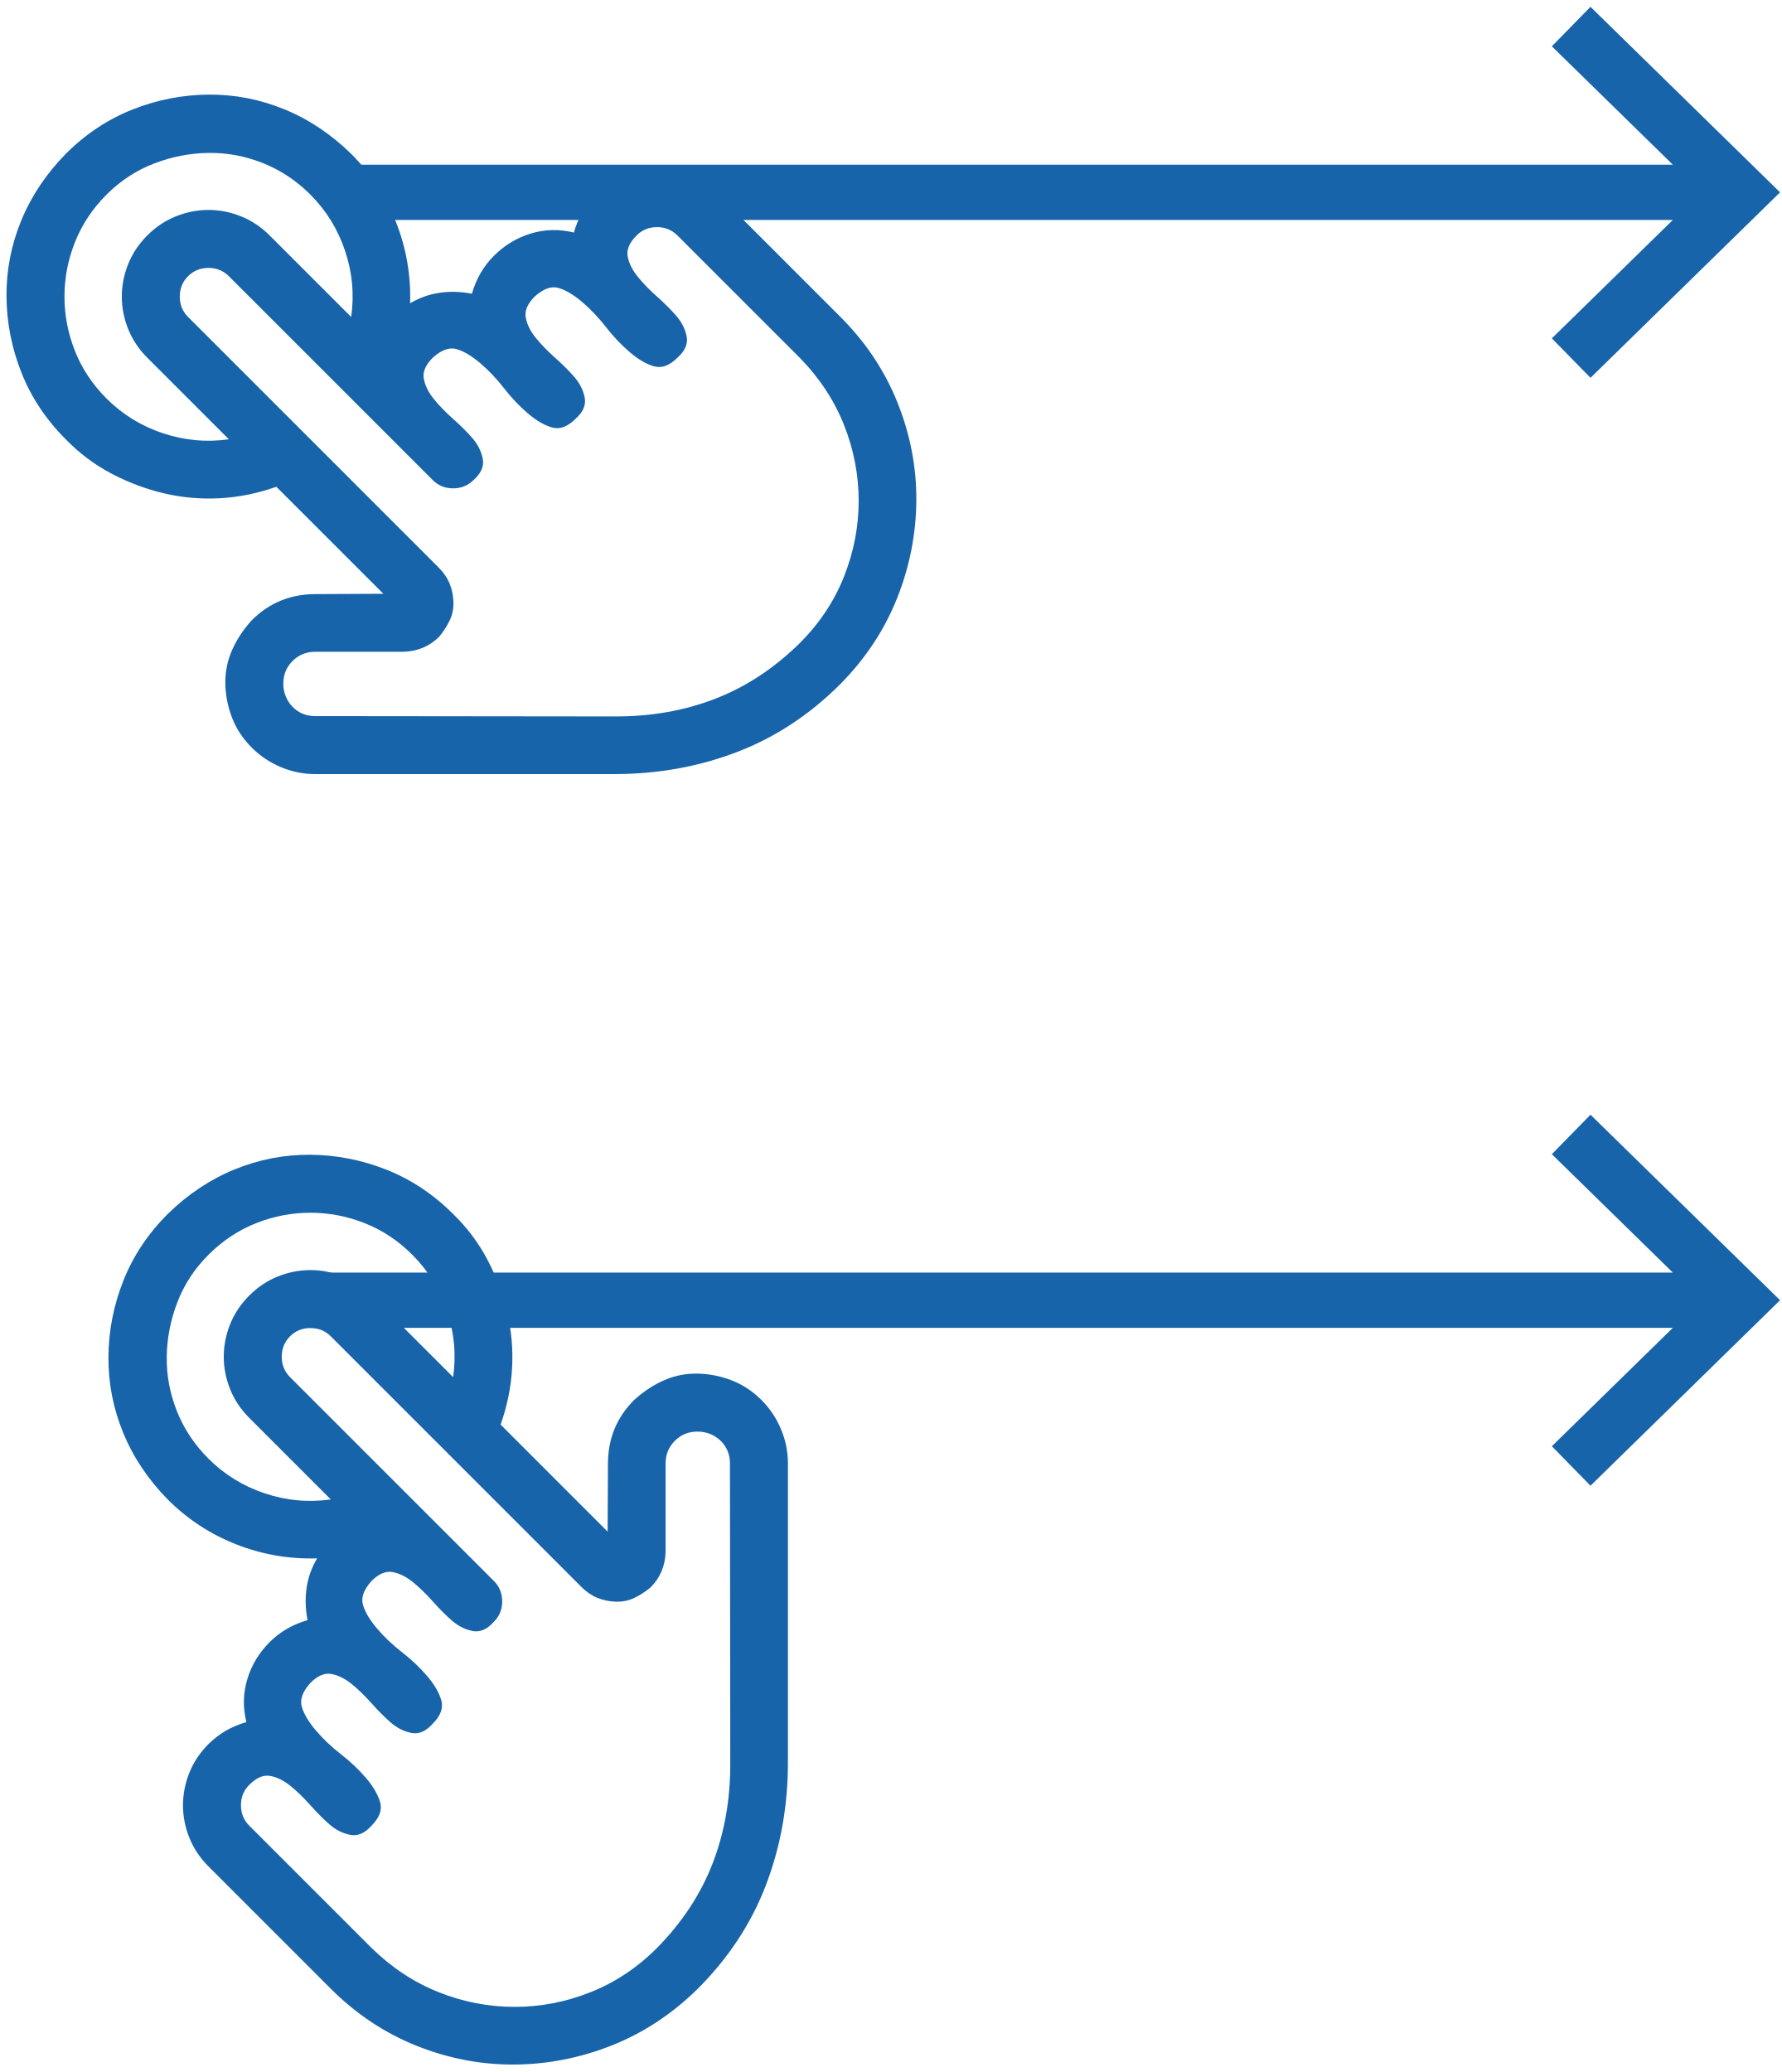
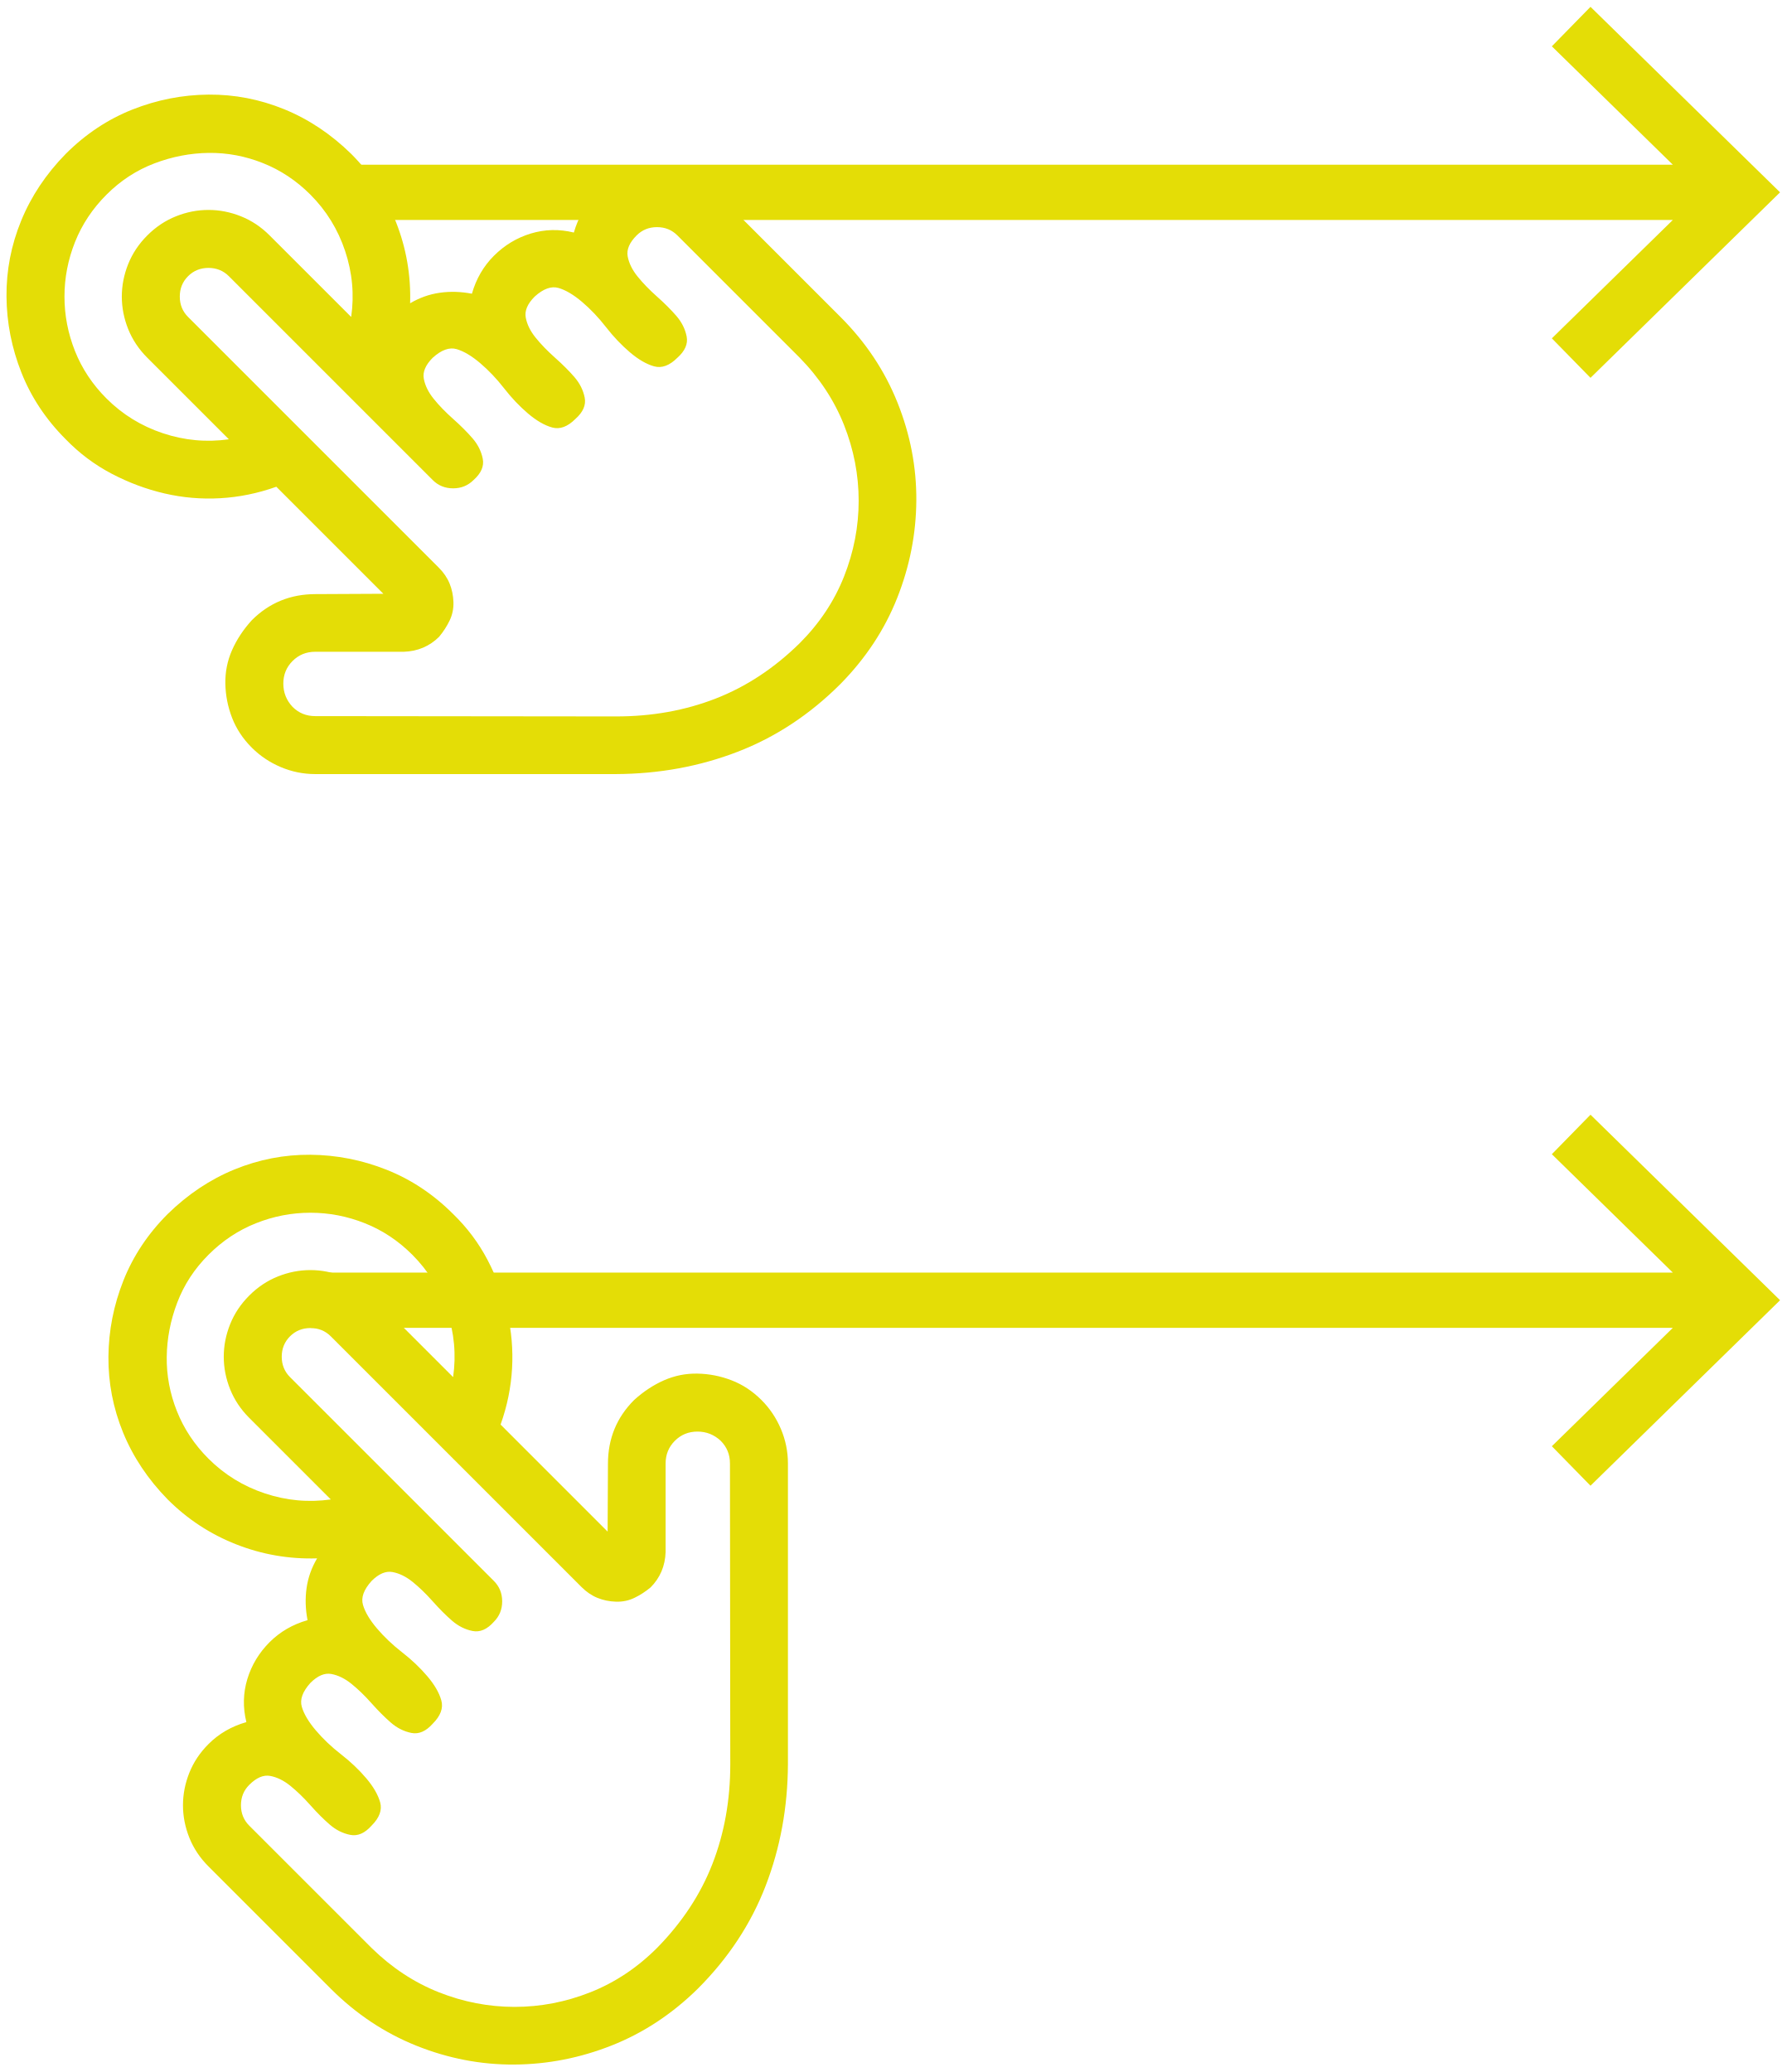
<svg xmlns="http://www.w3.org/2000/svg" width="129" height="150" viewBox="0 0 129 150" fill="none">
-   <path d="M43.133 14.091C43.748 13.476 44.44 13.014 45.209 12.707C45.977 12.399 46.762 12.246 47.561 12.246C48.361 12.246 49.145 12.399 49.913 12.707C50.682 13.014 51.374 13.476 51.989 14.091L60.844 22.946C62.674 24.776 64.05 26.844 64.972 29.15C65.895 31.456 66.348 33.816 66.333 36.23C66.318 38.643 65.856 40.995 64.949 43.286C64.042 45.577 62.674 47.653 60.844 49.513C58.63 51.727 56.148 53.364 53.395 54.425C50.644 55.486 47.707 56.024 44.586 56.039H22.816C21.955 56.039 21.125 55.87 20.326 55.532C19.526 55.194 18.827 54.725 18.227 54.125C17.581 53.479 17.105 52.757 16.797 51.957C16.49 51.158 16.328 50.335 16.313 49.49C16.298 48.644 16.459 47.837 16.797 47.068C17.136 46.3 17.612 45.577 18.227 44.901C19.488 43.64 21.025 43.01 22.839 43.01L27.751 42.986L20.003 35.238C18.665 35.715 17.312 35.991 15.944 36.068C14.576 36.145 13.23 36.03 11.908 35.722C10.586 35.415 9.31 34.938 8.08 34.292C6.85 33.647 5.743 32.816 4.759 31.802C3.329 30.372 2.261 28.765 1.554 26.982C0.847 25.199 0.485 23.361 0.47 21.47C0.454 19.579 0.808 17.75 1.531 15.982C2.253 14.214 3.329 12.599 4.759 11.139C6.189 9.709 7.796 8.641 9.579 7.933C11.363 7.226 13.2 6.865 15.091 6.849C16.982 6.834 18.811 7.188 20.579 7.91C22.347 8.633 23.962 9.709 25.422 11.139C26.852 12.569 27.936 14.221 28.674 16.097C29.412 17.973 29.75 19.925 29.689 21.955C30.365 21.555 31.08 21.301 31.833 21.194C32.587 21.086 33.363 21.109 34.162 21.263C34.47 20.187 35 19.272 35.754 18.518C36.522 17.75 37.414 17.212 38.429 16.904C39.443 16.597 40.481 16.574 41.542 16.835C41.849 15.759 42.38 14.844 43.133 14.091ZM7.711 28.85C8.864 30.003 10.225 30.841 11.793 31.364C13.361 31.886 14.952 32.032 16.567 31.802L10.663 25.898C10.048 25.283 9.587 24.591 9.279 23.823C8.972 23.054 8.818 22.27 8.818 21.47C8.818 20.671 8.972 19.887 9.279 19.118C9.587 18.349 10.048 17.657 10.663 17.043C11.278 16.428 11.97 15.966 12.739 15.659C13.507 15.351 14.291 15.198 15.091 15.198C15.89 15.198 16.674 15.351 17.443 15.659C18.212 15.966 18.904 16.428 19.518 17.043L25.422 22.946C25.653 21.332 25.507 19.741 24.984 18.172C24.461 16.604 23.623 15.244 22.47 14.091C21.456 13.076 20.31 12.315 19.034 11.808C17.758 11.3 16.451 11.054 15.114 11.07C13.776 11.085 12.462 11.339 11.17 11.831C9.879 12.323 8.726 13.076 7.711 14.091C6.696 15.105 5.935 16.251 5.428 17.527C4.921 18.803 4.667 20.117 4.667 21.47C4.667 22.823 4.921 24.138 5.428 25.414C5.935 26.69 6.696 27.835 7.711 28.85ZM49.037 17.043C48.637 16.643 48.145 16.443 47.561 16.443C46.977 16.443 46.485 16.643 46.085 17.043C45.562 17.565 45.347 18.073 45.439 18.565C45.532 19.057 45.77 19.541 46.154 20.017C46.539 20.494 47.008 20.978 47.561 21.47C48.114 21.962 48.583 22.431 48.968 22.877C49.352 23.323 49.598 23.815 49.706 24.353C49.813 24.891 49.59 25.406 49.037 25.898C48.468 26.467 47.907 26.674 47.353 26.521C46.8 26.367 46.216 26.029 45.601 25.506C44.986 24.983 44.409 24.376 43.871 23.684C43.333 22.992 42.757 22.385 42.142 21.862C41.527 21.34 40.958 21.001 40.435 20.848C39.912 20.694 39.336 20.901 38.706 21.47C38.183 21.993 37.968 22.5 38.06 22.992C38.152 23.484 38.39 23.969 38.775 24.445C39.159 24.922 39.628 25.406 40.181 25.898C40.735 26.39 41.204 26.859 41.588 27.305C41.972 27.751 42.218 28.243 42.326 28.781C42.434 29.319 42.211 29.834 41.657 30.326C41.089 30.895 40.527 31.102 39.974 30.948C39.42 30.795 38.836 30.456 38.221 29.934C37.606 29.411 37.03 28.804 36.492 28.112C35.953 27.42 35.377 26.813 34.762 26.29C34.147 25.767 33.578 25.429 33.056 25.275C32.533 25.122 31.956 25.329 31.326 25.898C30.803 26.421 30.588 26.928 30.68 27.42C30.772 27.912 31.011 28.396 31.395 28.873C31.779 29.35 32.248 29.834 32.802 30.326C33.355 30.818 33.824 31.287 34.209 31.733C34.593 32.178 34.839 32.67 34.947 33.209C35.054 33.747 34.831 34.262 34.278 34.754C33.878 35.153 33.386 35.353 32.802 35.353C32.218 35.353 31.726 35.153 31.326 34.754L16.567 19.994C16.167 19.595 15.675 19.395 15.091 19.395C14.507 19.395 14.014 19.595 13.615 19.994C13.215 20.394 13.015 20.886 13.015 21.47C13.015 22.055 13.215 22.547 13.615 22.946L31.764 41.096C32.118 41.449 32.379 41.833 32.548 42.248C32.717 42.664 32.809 43.109 32.825 43.586C32.84 44.063 32.748 44.509 32.548 44.924C32.348 45.339 32.095 45.731 31.787 46.1C31.449 46.438 31.064 46.699 30.634 46.884C30.204 47.068 29.735 47.168 29.227 47.184H22.816C22.171 47.184 21.625 47.407 21.179 47.852C20.733 48.298 20.51 48.844 20.51 49.49C20.51 50.136 20.733 50.697 21.179 51.173C21.625 51.619 22.171 51.842 22.816 51.842L44.609 51.865C47.192 51.865 49.59 51.435 51.804 50.574C54.018 49.713 56.048 48.375 57.892 46.561C59.322 45.131 60.391 43.525 61.098 41.741C61.805 39.958 62.159 38.128 62.159 36.253C62.159 34.377 61.805 32.547 61.098 30.764C60.391 28.981 59.322 27.359 57.892 25.898L49.037 17.043Z" fill="#1864AB" />
-   <path fill-rule="evenodd" clip-rule="evenodd" d="M115.137 0.494L128.859 13.924L115.137 27.353L112.339 24.494L121.097 15.924H26V11.924H121.097L112.339 3.353L115.137 0.494Z" fill="#1864AB" />
-   <path d="M15.091 126.261C14.476 126.876 14.014 127.568 13.707 128.336C13.4 129.105 13.246 129.889 13.246 130.689C13.246 131.488 13.4 132.272 13.707 133.041C14.014 133.81 14.476 134.501 15.091 135.116L23.946 143.972C25.776 145.801 27.844 147.177 30.15 148.1C32.456 149.022 34.816 149.476 37.23 149.461C39.643 149.445 41.996 148.984 44.286 148.077C46.577 147.17 48.653 145.801 50.513 143.972C52.727 141.758 54.364 139.275 55.425 136.523C56.486 133.771 57.024 130.835 57.039 127.714V105.944C57.039 105.083 56.87 104.253 56.532 103.453C56.194 102.654 55.725 101.954 55.125 101.355C54.479 100.709 53.757 100.232 52.957 99.925C52.158 99.617 51.335 99.456 50.49 99.441C49.644 99.425 48.837 99.587 48.068 99.925C47.3 100.263 46.577 100.74 45.901 101.355C44.64 102.615 44.01 104.153 44.01 105.967L43.986 110.879L36.238 103.13C36.715 101.793 36.991 100.44 37.068 99.072C37.145 97.703 37.03 96.358 36.722 95.036C36.415 93.714 35.938 92.438 35.292 91.208C34.647 89.978 33.816 88.871 32.802 87.887C31.372 86.457 29.765 85.388 27.982 84.681C26.199 83.974 24.361 83.613 22.47 83.597C20.579 83.582 18.75 83.936 16.982 84.658C15.214 85.381 13.599 86.457 12.139 87.887C10.709 89.317 9.641 90.923 8.933 92.707C8.226 94.49 7.865 96.327 7.849 98.218C7.834 100.109 8.188 101.939 8.91 103.707C9.633 105.475 10.709 107.089 12.139 108.55C13.569 109.98 15.221 111.063 17.097 111.801C18.973 112.539 20.925 112.878 22.955 112.816C22.555 113.493 22.301 114.207 22.194 114.961C22.086 115.714 22.109 116.491 22.263 117.29C21.187 117.597 20.272 118.128 19.518 118.881C18.75 119.65 18.212 120.542 17.904 121.556C17.597 122.571 17.574 123.609 17.835 124.67C16.759 124.977 15.844 125.508 15.091 126.261ZM29.85 90.839C31.003 91.992 31.841 93.352 32.364 94.921C32.886 96.489 33.032 98.08 32.802 99.694L26.898 93.79C26.283 93.176 25.591 92.714 24.823 92.407C24.054 92.099 23.27 91.946 22.47 91.946C21.671 91.946 20.887 92.099 20.118 92.407C19.349 92.714 18.657 93.176 18.043 93.79C17.428 94.406 16.966 95.097 16.659 95.866C16.351 96.635 16.198 97.419 16.198 98.218C16.198 99.018 16.351 99.802 16.659 100.571C16.966 101.339 17.428 102.031 18.043 102.646L23.946 108.55C22.332 108.78 20.741 108.634 19.173 108.112C17.604 107.589 16.244 106.751 15.091 105.598C14.076 104.583 13.315 103.438 12.808 102.162C12.3 100.886 12.054 99.579 12.07 98.241C12.085 96.904 12.339 95.589 12.831 94.298C13.323 93.007 14.076 91.853 15.091 90.839C16.105 89.824 17.251 89.063 18.527 88.556C19.803 88.048 21.117 87.795 22.47 87.795C23.823 87.795 25.138 88.048 26.414 88.556C27.69 89.063 28.835 89.824 29.85 90.839ZM18.043 132.165C17.643 131.765 17.443 131.273 17.443 130.689C17.443 130.104 17.643 129.612 18.043 129.213C18.565 128.69 19.073 128.475 19.565 128.567C20.057 128.659 20.541 128.898 21.017 129.282C21.494 129.666 21.978 130.135 22.47 130.689C22.962 131.242 23.431 131.711 23.877 132.095C24.323 132.48 24.815 132.726 25.353 132.833C25.891 132.941 26.406 132.718 26.898 132.165C27.467 131.596 27.674 131.035 27.521 130.481C27.367 129.928 27.029 129.343 26.506 128.728C25.983 128.113 25.376 127.537 24.684 126.999C23.992 126.461 23.385 125.884 22.862 125.269C22.34 124.654 22.001 124.085 21.848 123.563C21.694 123.04 21.901 122.463 22.47 121.833C22.993 121.31 23.5 121.095 23.992 121.187C24.484 121.28 24.969 121.518 25.445 121.902C25.922 122.287 26.406 122.756 26.898 123.309C27.39 123.862 27.859 124.331 28.305 124.716C28.751 125.1 29.243 125.346 29.781 125.454C30.319 125.561 30.834 125.338 31.326 124.785C31.895 124.216 32.102 123.655 31.948 123.101C31.795 122.548 31.457 121.964 30.934 121.349C30.411 120.734 29.804 120.157 29.112 119.619C28.42 119.081 27.813 118.505 27.29 117.89C26.767 117.275 26.429 116.706 26.276 116.183C26.122 115.66 26.329 115.084 26.898 114.453C27.421 113.931 27.928 113.716 28.42 113.808C28.912 113.9 29.396 114.138 29.873 114.523C30.35 114.907 30.834 115.376 31.326 115.929C31.818 116.483 32.287 116.952 32.733 117.336C33.178 117.72 33.67 117.966 34.209 118.074C34.747 118.182 35.262 117.959 35.754 117.405C36.153 117.006 36.353 116.514 36.353 115.929C36.353 115.345 36.153 114.853 35.754 114.453L20.994 99.694C20.595 99.294 20.395 98.802 20.395 98.218C20.395 97.634 20.595 97.142 20.994 96.742C21.394 96.343 21.886 96.143 22.47 96.143C23.055 96.143 23.547 96.343 23.946 96.742L42.096 114.892C42.449 115.245 42.834 115.507 43.249 115.676C43.664 115.845 44.109 115.937 44.586 115.952C45.063 115.968 45.509 115.876 45.924 115.676C46.339 115.476 46.731 115.222 47.1 114.915C47.438 114.576 47.699 114.192 47.884 113.762C48.068 113.331 48.168 112.862 48.184 112.355L48.184 105.944C48.184 105.298 48.407 104.752 48.852 104.307C49.298 103.861 49.844 103.638 50.49 103.638C51.136 103.638 51.697 103.861 52.173 104.307C52.619 104.752 52.842 105.298 52.842 105.944L52.865 127.737C52.865 130.32 52.435 132.718 51.574 134.932C50.713 137.146 49.375 139.175 47.561 141.02C46.131 142.45 44.525 143.518 42.741 144.226C40.958 144.933 39.128 145.286 37.253 145.286C35.377 145.286 33.547 144.933 31.764 144.226C29.981 143.518 28.359 142.45 26.898 141.02L18.043 132.165Z" fill="#1864AB" />
-   <path fill-rule="evenodd" clip-rule="evenodd" d="M115.137 80.698L128.86 94.128L115.137 107.557L112.339 104.698L121.097 96.128H22.5V92.128H121.097L112.339 83.557L115.137 80.698Z" fill="#1864AB" />
+   <path d="M43.133 14.091C43.748 13.476 44.44 13.014 45.209 12.707C45.977 12.399 46.762 12.246 47.561 12.246C48.361 12.246 49.145 12.399 49.913 12.707C50.682 13.014 51.374 13.476 51.989 14.091L60.844 22.946C62.674 24.776 64.05 26.844 64.972 29.15C65.895 31.456 66.348 33.816 66.333 36.23C66.318 38.643 65.856 40.995 64.949 43.286C64.042 45.577 62.674 47.653 60.844 49.513C58.63 51.727 56.148 53.364 53.395 54.425C50.644 55.486 47.707 56.024 44.586 56.039H22.816C21.955 56.039 21.125 55.87 20.326 55.532C19.526 55.194 18.827 54.725 18.227 54.125C17.581 53.479 17.105 52.757 16.797 51.957C16.49 51.158 16.328 50.335 16.313 49.49C16.298 48.644 16.459 47.837 16.797 47.068C17.136 46.3 17.612 45.577 18.227 44.901C19.488 43.64 21.025 43.01 22.839 43.01L27.751 42.986L20.003 35.238C18.665 35.715 17.312 35.991 15.944 36.068C14.576 36.145 13.23 36.03 11.908 35.722C10.586 35.415 9.31 34.938 8.08 34.292C6.85 33.647 5.743 32.816 4.759 31.802C3.329 30.372 2.261 28.765 1.554 26.982C0.847 25.198 0.485 23.361 0.47 21.47C0.454 19.579 0.808 17.75 1.531 15.982C2.253 14.214 3.329 12.599 4.759 11.139C6.189 9.709 7.796 8.641 9.579 7.933C11.363 7.226 13.2 6.865 15.091 6.849C16.982 6.834 18.811 7.188 20.579 7.91C22.347 8.633 23.962 9.709 25.422 11.139C26.852 12.569 27.936 14.221 28.674 16.097C29.412 17.973 29.75 19.925 29.689 21.955C30.365 21.555 31.08 21.301 31.833 21.194C32.587 21.086 33.363 21.109 34.162 21.263C34.47 20.186 35 19.272 35.754 18.518C36.522 17.75 37.414 17.212 38.429 16.904C39.443 16.597 40.481 16.574 41.542 16.835C41.849 15.759 42.38 14.844 43.133 14.091ZM7.711 28.85C8.864 30.003 10.225 30.841 11.793 31.364C13.361 31.886 14.952 32.032 16.567 31.802L10.663 25.898C10.048 25.283 9.587 24.591 9.279 23.823C8.972 23.054 8.818 22.27 8.818 21.47C8.818 20.671 8.972 19.887 9.279 19.118C9.587 18.349 10.048 17.657 10.663 17.043C11.278 16.427 11.97 15.966 12.739 15.659C13.507 15.351 14.291 15.198 15.091 15.198C15.89 15.198 16.674 15.351 17.443 15.659C18.212 15.966 18.904 16.427 19.518 17.043L25.422 22.946C25.653 21.332 25.507 19.741 24.984 18.172C24.461 16.604 23.623 15.244 22.47 14.091C21.456 13.076 20.31 12.315 19.034 11.808C17.758 11.3 16.451 11.054 15.114 11.07C13.776 11.085 12.462 11.339 11.17 11.831C9.879 12.323 8.726 13.076 7.711 14.091C6.696 15.105 5.935 16.251 5.428 17.527C4.921 18.803 4.667 20.117 4.667 21.47C4.667 22.823 4.921 24.138 5.428 25.414C5.935 26.69 6.696 27.835 7.711 28.85ZM49.037 17.043C48.637 16.643 48.145 16.443 47.561 16.443C46.977 16.443 46.485 16.643 46.085 17.043C45.562 17.565 45.347 18.073 45.439 18.565C45.532 19.056 45.77 19.541 46.154 20.017C46.539 20.494 47.008 20.978 47.561 21.47C48.114 21.962 48.583 22.431 48.968 22.877C49.352 23.323 49.598 23.815 49.706 24.353C49.813 24.891 49.59 25.406 49.037 25.898C48.468 26.467 47.907 26.674 47.353 26.521C46.8 26.367 46.216 26.029 45.601 25.506C44.986 24.983 44.409 24.376 43.871 23.684C43.333 22.992 42.757 22.385 42.142 21.862C41.527 21.34 40.958 21.001 40.435 20.848C39.912 20.694 39.336 20.901 38.706 21.47C38.183 21.993 37.968 22.5 38.06 22.992C38.152 23.484 38.39 23.969 38.775 24.445C39.159 24.922 39.628 25.406 40.181 25.898C40.735 26.39 41.204 26.859 41.588 27.305C41.972 27.751 42.218 28.243 42.326 28.781C42.434 29.319 42.211 29.834 41.657 30.326C41.089 30.895 40.527 31.102 39.974 30.948C39.42 30.795 38.836 30.456 38.221 29.934C37.606 29.411 37.03 28.804 36.492 28.112C35.953 27.42 35.377 26.813 34.762 26.29C34.147 25.767 33.578 25.429 33.056 25.275C32.533 25.122 31.956 25.329 31.326 25.898C30.803 26.421 30.588 26.928 30.68 27.42C30.772 27.912 31.011 28.396 31.395 28.873C31.779 29.35 32.248 29.834 32.802 30.326C33.355 30.818 33.824 31.287 34.209 31.733C34.593 32.178 34.839 32.67 34.947 33.209C35.054 33.747 34.831 34.262 34.278 34.754C33.878 35.153 33.386 35.353 32.802 35.353C32.218 35.353 31.726 35.153 31.326 34.754L16.567 19.994C16.167 19.595 15.675 19.395 15.091 19.395C14.507 19.395 14.014 19.595 13.615 19.994C13.215 20.394 13.015 20.886 13.015 21.47C13.015 22.055 13.215 22.547 13.615 22.946L31.764 41.096C32.118 41.449 32.379 41.833 32.548 42.248C32.717 42.664 32.809 43.109 32.825 43.586C32.84 44.063 32.748 44.508 32.548 44.924C32.348 45.339 32.095 45.731 31.787 46.1C31.449 46.438 31.064 46.699 30.634 46.884C30.204 47.068 29.735 47.168 29.227 47.184H22.816C22.171 47.184 21.625 47.407 21.179 47.852C20.733 48.298 20.51 48.844 20.51 49.49C20.51 50.136 20.733 50.697 21.179 51.173C21.625 51.619 22.171 51.842 22.816 51.842L44.609 51.865C47.192 51.865 49.59 51.435 51.804 50.574C54.018 49.713 56.048 48.375 57.892 46.561C59.322 45.131 60.391 43.525 61.098 41.741C61.805 39.958 62.159 38.128 62.159 36.253C62.159 34.377 61.805 32.547 61.098 30.764C60.391 28.981 59.322 27.359 57.892 25.898L49.037 17.043Z" fill="#E4DD06" />
+   <path fill-rule="evenodd" clip-rule="evenodd" d="M115.137 0.494L128.859 13.924L115.137 27.353L112.339 24.494L121.097 15.924H26V11.924H121.097L112.339 3.353L115.137 0.494Z" fill="#E4DD06" />
+   <path d="M15.091 126.261C14.476 126.876 14.014 127.568 13.707 128.336C13.4 129.105 13.246 129.889 13.246 130.689C13.246 131.488 13.4 132.272 13.707 133.041C14.014 133.81 14.476 134.501 15.091 135.116L23.946 143.972C25.776 145.801 27.844 147.177 30.15 148.1C32.456 149.022 34.816 149.476 37.23 149.461C39.643 149.445 41.996 148.984 44.286 148.077C46.577 147.17 48.653 145.801 50.513 143.972C52.727 141.758 54.364 139.275 55.425 136.523C56.486 133.771 57.024 130.835 57.039 127.714V105.944C57.039 105.083 56.87 104.253 56.532 103.453C56.194 102.654 55.725 101.954 55.125 101.355C54.479 100.709 53.757 100.232 52.957 99.925C52.158 99.617 51.335 99.456 50.49 99.441C49.644 99.425 48.837 99.587 48.068 99.925C47.3 100.263 46.577 100.74 45.901 101.355C44.64 102.615 44.01 104.153 44.01 105.967L43.986 110.879L36.238 103.13C36.715 101.793 36.991 100.44 37.068 99.072C37.145 97.703 37.03 96.358 36.722 95.036C36.415 93.714 35.938 92.438 35.292 91.208C34.647 89.978 33.816 88.871 32.802 87.887C31.372 86.457 29.765 85.388 27.982 84.681C26.199 83.974 24.361 83.613 22.47 83.597C20.579 83.582 18.75 83.936 16.982 84.658C15.214 85.381 13.599 86.457 12.139 87.887C10.709 89.317 9.641 90.923 8.933 92.707C8.226 94.49 7.865 96.327 7.849 98.218C7.834 100.109 8.188 101.939 8.91 103.707C9.633 105.475 10.709 107.089 12.139 108.55C13.569 109.98 15.221 111.063 17.097 111.801C18.973 112.539 20.925 112.878 22.955 112.816C22.555 113.493 22.301 114.207 22.194 114.961C22.086 115.714 22.109 116.491 22.263 117.29C21.187 117.597 20.272 118.128 19.518 118.881C18.75 119.65 18.212 120.542 17.904 121.556C17.597 122.571 17.574 123.609 17.835 124.67C16.759 124.977 15.844 125.507 15.091 126.261ZM29.85 90.839C31.003 91.992 31.841 93.352 32.364 94.921C32.886 96.489 33.032 98.08 32.802 99.694L26.898 93.79C26.283 93.175 25.591 92.714 24.823 92.407C24.054 92.099 23.27 91.946 22.47 91.946C21.671 91.946 20.887 92.099 20.118 92.407C19.349 92.714 18.657 93.175 18.043 93.79C17.428 94.406 16.966 95.097 16.659 95.866C16.351 96.635 16.198 97.419 16.198 98.218C16.198 99.018 16.351 99.802 16.659 100.571C16.966 101.339 17.428 102.031 18.043 102.646L23.946 108.55C22.332 108.78 20.741 108.634 19.173 108.112C17.604 107.589 16.244 106.751 15.091 105.598C14.076 104.583 13.315 103.438 12.808 102.162C12.3 100.886 12.054 99.579 12.07 98.241C12.085 96.904 12.339 95.589 12.831 94.298C13.323 93.006 14.076 91.853 15.091 90.839C16.105 89.824 17.251 89.063 18.527 88.556C19.803 88.048 21.117 87.795 22.47 87.795C23.823 87.795 25.138 88.048 26.414 88.556C27.69 89.063 28.835 89.824 29.85 90.839ZM18.043 132.165C17.643 131.765 17.443 131.273 17.443 130.689C17.443 130.104 17.643 129.612 18.043 129.213C18.565 128.69 19.073 128.475 19.565 128.567C20.057 128.659 20.541 128.898 21.017 129.282C21.494 129.666 21.978 130.135 22.47 130.689C22.962 131.242 23.431 131.711 23.877 132.095C24.323 132.48 24.815 132.726 25.353 132.833C25.891 132.941 26.406 132.718 26.898 132.165C27.467 131.596 27.674 131.035 27.521 130.481C27.367 129.928 27.029 129.343 26.506 128.728C25.983 128.113 25.376 127.537 24.684 126.999C23.992 126.461 23.385 125.884 22.862 125.269C22.34 124.654 22.001 124.085 21.848 123.563C21.694 123.04 21.901 122.463 22.47 121.833C22.993 121.31 23.5 121.095 23.992 121.187C24.484 121.28 24.969 121.518 25.445 121.902C25.922 122.287 26.406 122.756 26.898 123.309C27.39 123.862 27.859 124.331 28.305 124.716C28.751 125.1 29.243 125.346 29.781 125.454C30.319 125.561 30.834 125.338 31.326 124.785C31.895 124.216 32.102 123.655 31.948 123.101C31.795 122.548 31.457 121.964 30.934 121.349C30.411 120.734 29.804 120.157 29.112 119.619C28.42 119.081 27.813 118.505 27.29 117.89C26.767 117.275 26.429 116.706 26.276 116.183C26.122 115.66 26.329 115.084 26.898 114.453C27.421 113.931 27.928 113.715 28.42 113.808C28.912 113.9 29.396 114.138 29.873 114.523C30.35 114.907 30.834 115.376 31.326 115.929C31.818 116.483 32.287 116.952 32.733 117.336C33.178 117.72 33.67 117.966 34.209 118.074C34.747 118.182 35.262 117.959 35.754 117.405C36.153 117.006 36.353 116.514 36.353 115.929C36.353 115.345 36.153 114.853 35.754 114.453L20.994 99.694C20.595 99.294 20.395 98.802 20.395 98.218C20.395 97.634 20.595 97.142 20.994 96.742C21.394 96.343 21.886 96.143 22.47 96.143C23.055 96.143 23.547 96.343 23.946 96.742L42.096 114.892C42.449 115.245 42.834 115.507 43.249 115.676C43.664 115.845 44.109 115.937 44.586 115.952C45.063 115.968 45.509 115.876 45.924 115.676C46.339 115.476 46.731 115.222 47.1 114.915C47.438 114.576 47.699 114.192 47.884 113.762C48.068 113.331 48.168 112.862 48.184 112.355L48.184 105.944C48.184 105.298 48.407 104.752 48.852 104.306C49.298 103.861 49.844 103.638 50.49 103.638C51.136 103.638 51.697 103.861 52.173 104.306C52.619 104.752 52.842 105.298 52.842 105.944L52.865 127.737C52.865 130.32 52.435 132.718 51.574 134.932C50.713 137.146 49.375 139.175 47.561 141.02C46.131 142.45 44.525 143.518 42.741 144.226C40.958 144.933 39.128 145.286 37.253 145.286C35.377 145.286 33.547 144.933 31.764 144.226C29.981 143.518 28.359 142.45 26.898 141.02L18.043 132.165Z" fill="#E4DD06" />
+   <path fill-rule="evenodd" clip-rule="evenodd" d="M115.137 80.698L128.86 94.128L115.137 107.557L112.339 104.698L121.097 96.128H22.5V92.128H121.097L112.339 83.557L115.137 80.698Z" fill="#E4DD06" />
</svg>
